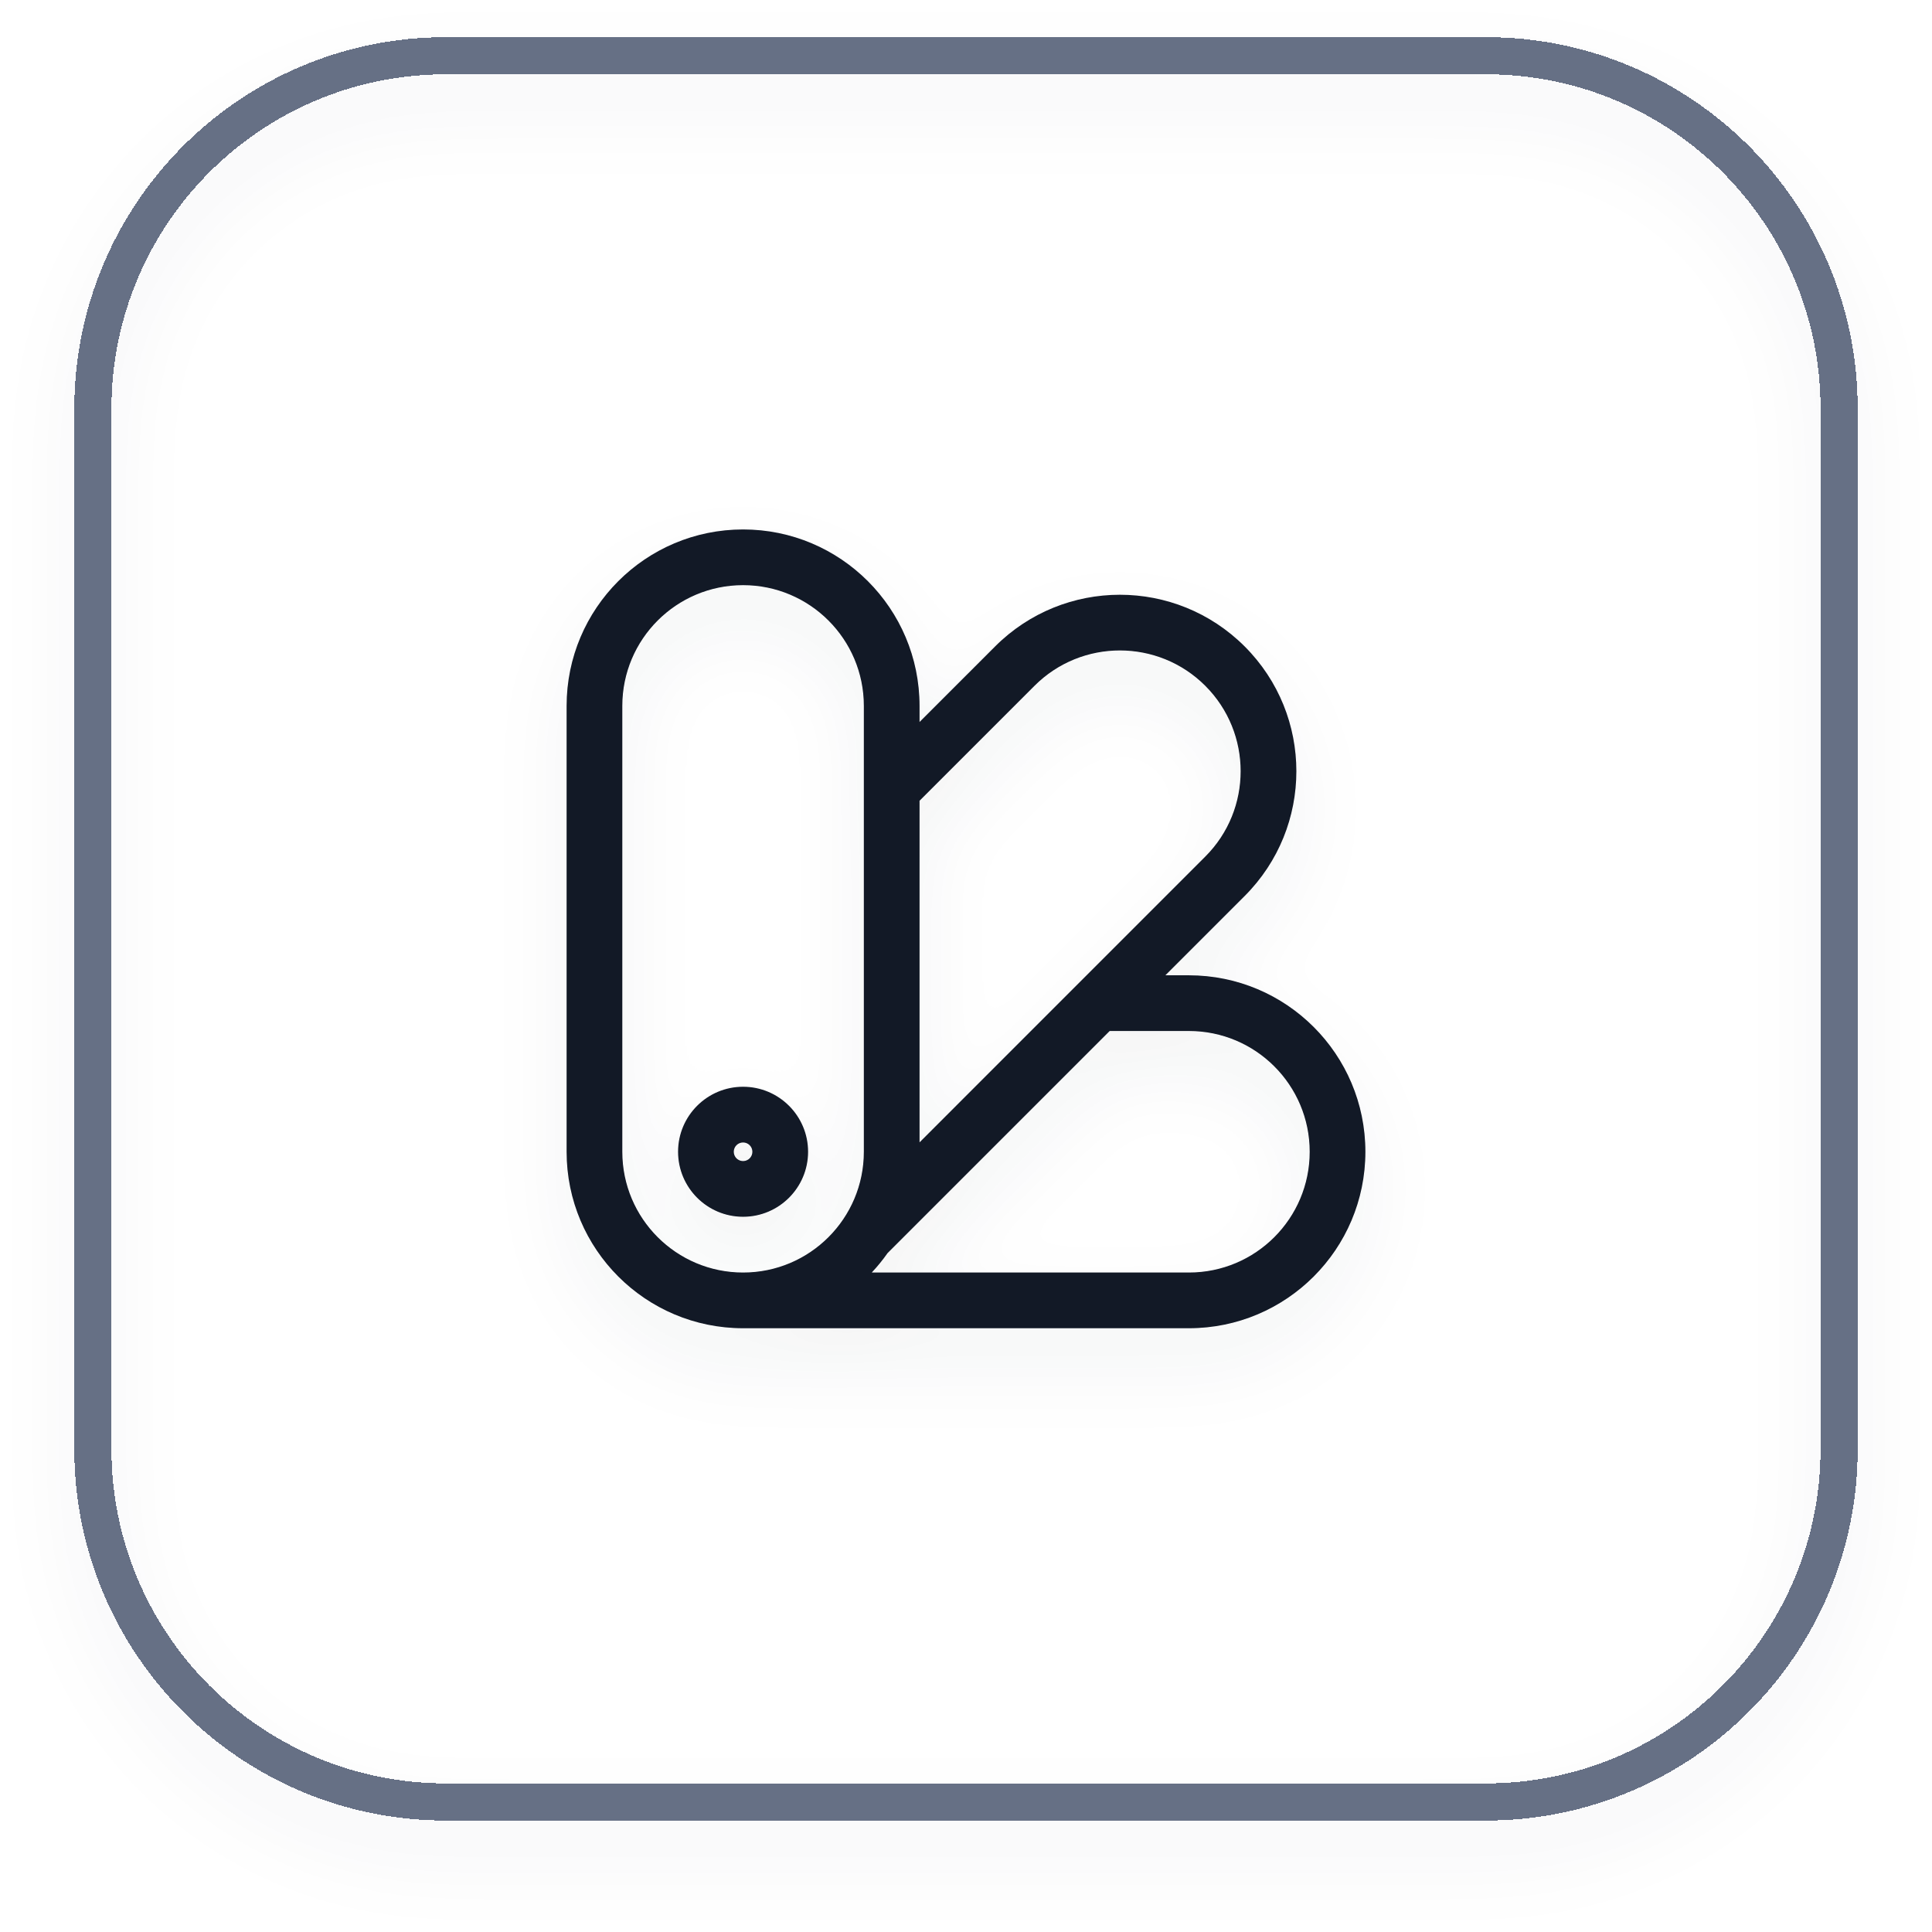
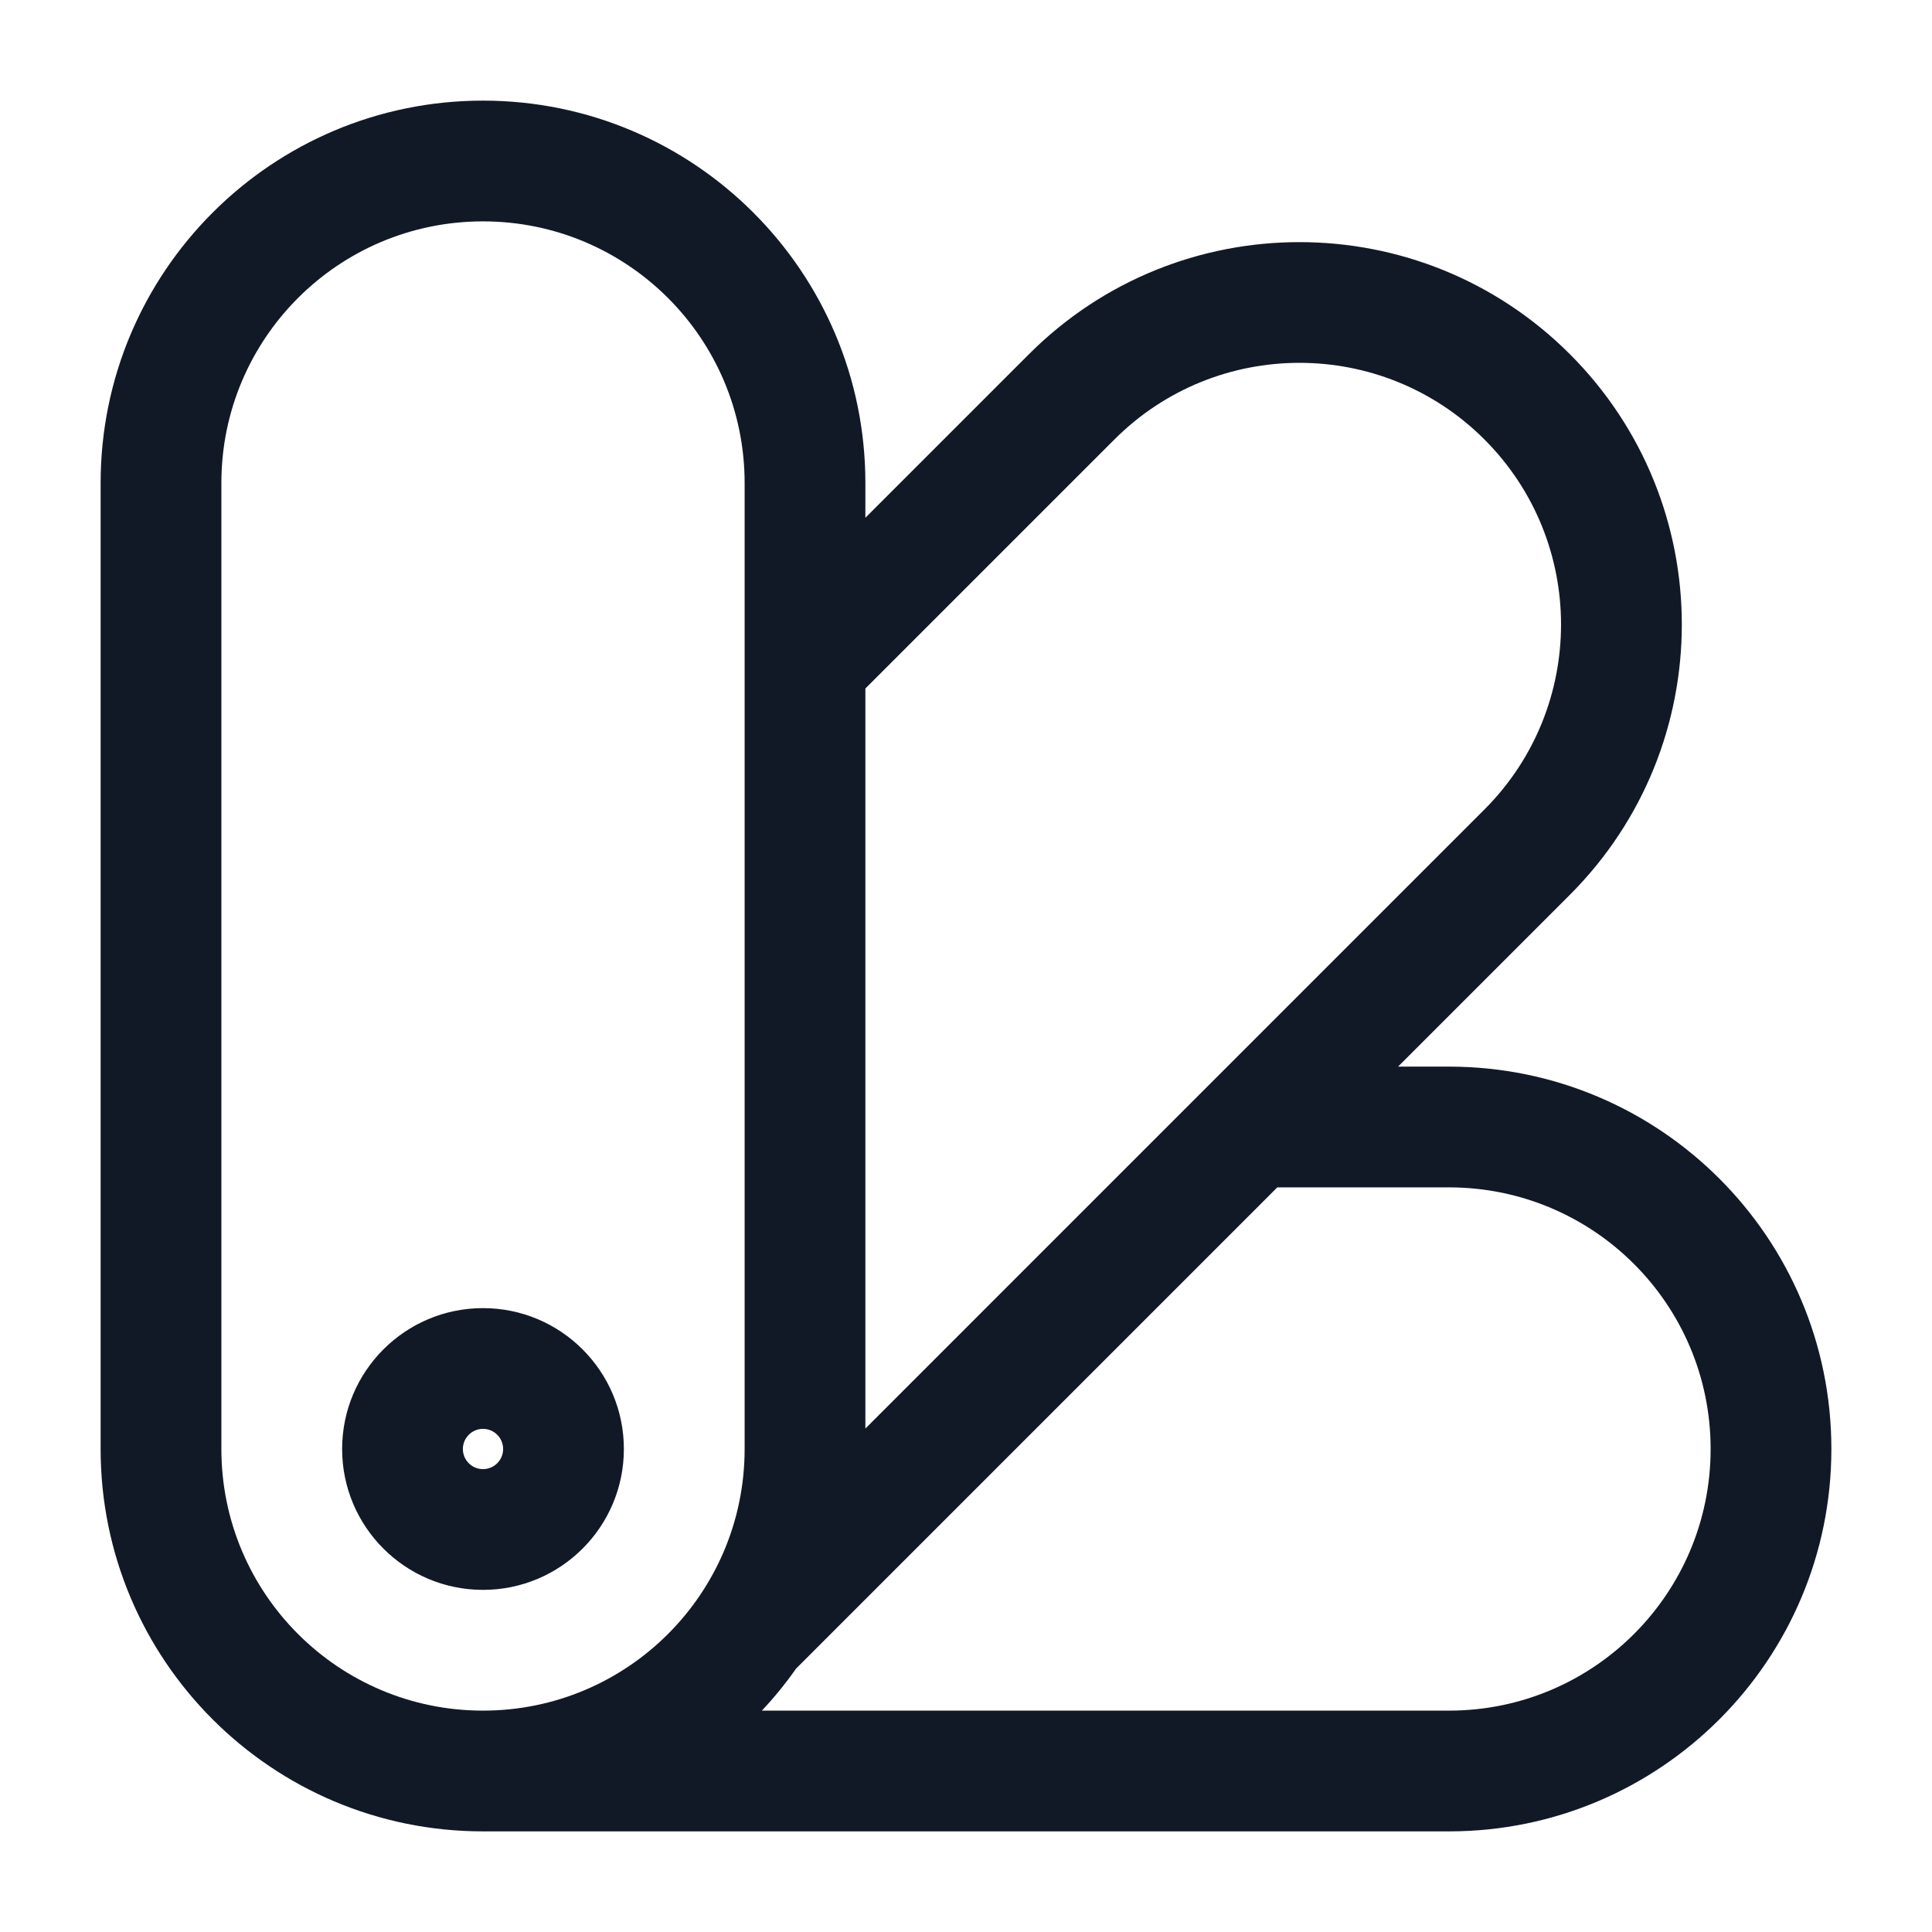
- <svg xmlns="http://www.w3.org/2000/svg" width="52" height="52" viewBox="0 0 52 52" fill="none">
-   <g filter="url(#filter0_d_2261_15014)">
-     <path d="M2.5 11C2.5 5.753 6.753 1.5 12 1.5H40C45.247 1.5 49.5 5.753 49.5 11V39C49.5 44.247 45.247 48.5 40 48.5H12C6.753 48.5 2.5 44.247 2.5 39V11Z" stroke="#667085" shape-rendering="crispEdges" />
-     <path fill-rule="evenodd" clip-rule="evenodd" d="M15.25 19C15.25 16.377 17.377 14.25 20 14.25C22.623 14.25 24.75 16.377 24.75 19V19.432L26.783 17.399C28.638 15.544 31.646 15.544 33.501 17.399C35.356 19.254 35.356 22.261 33.501 24.116L31.367 26.25H32C34.623 26.25 36.75 28.377 36.75 31C36.75 33.623 34.623 35.75 32 35.75H20C17.377 35.75 15.25 33.623 15.25 31V19ZM23.464 34.25H32C33.795 34.25 35.25 32.795 35.25 31C35.25 29.205 33.795 27.75 32 27.75H29.867L23.889 33.728C23.76 33.912 23.618 34.087 23.464 34.25ZM24.75 30.746L32.44 23.055C33.709 21.786 33.709 19.729 32.44 18.459C31.171 17.19 29.113 17.19 27.844 18.459L24.75 21.553V30.746ZM20 15.75C18.205 15.75 16.75 17.205 16.75 19V31C16.75 32.795 18.205 34.25 20 34.25C21.795 34.25 23.25 32.795 23.25 31V19C23.25 17.205 21.795 15.75 20 15.75ZM20 30.75C19.862 30.75 19.75 30.862 19.75 31C19.75 31.138 19.862 31.25 20 31.25C20.138 31.25 20.25 31.138 20.25 31C20.25 30.862 20.138 30.75 20 30.75ZM18.25 31C18.25 30.034 19.034 29.25 20 29.25C20.966 29.25 21.75 30.034 21.75 31C21.75 31.966 20.966 32.75 20 32.75C19.034 32.75 18.25 31.966 18.25 31Z" fill="#121926" />
-   </g>
-   <defs>
-     <filter id="filter0_d_2261_15014" x="0" y="0" width="52" height="52" filterUnits="userSpaceOnUse" color-interpolation-filters="sRGB">
-       <feFlood flood-opacity="0" result="BackgroundImageFix" />
-       <feColorMatrix in="SourceAlpha" type="matrix" values="0 0 0 0 0 0 0 0 0 0 0 0 0 0 0 0 0 0 127 0" result="hardAlpha" />
-       <feOffset dy="1" />
-       <feGaussianBlur stdDeviation="1" />
-       <feComposite in2="hardAlpha" operator="out" />
-       <feColorMatrix type="matrix" values="0 0 0 0 0.063 0 0 0 0 0.094 0 0 0 0 0.157 0 0 0 0.05 0" />
-       <feBlend mode="normal" in2="BackgroundImageFix" result="effect1_dropShadow_2261_15014" />
-       <feBlend mode="normal" in="SourceGraphic" in2="effect1_dropShadow_2261_15014" result="shape" />
-     </filter>
-   </defs>
+ <svg xmlns="http://www.w3.org/2000/svg" width="24" height="24" viewBox="0 0 24 24" fill="none">
+   <path fill-rule="evenodd" clip-rule="evenodd" d="M1.25 6C1.25 3.377 3.377 1.25 6 1.25C8.623 1.25 10.75 3.377 10.75 6V6.432L12.783 4.399C14.638 2.544 17.646 2.544 19.501 4.399C21.356 6.254 21.356 9.261 19.501 11.116L17.367 13.25H18C20.623 13.25 22.75 15.377 22.75 18C22.75 20.623 20.623 22.75 18 22.75H6C3.377 22.75 1.25 20.623 1.25 18V6ZM9.464 21.25H18C19.795 21.25 21.25 19.795 21.25 18C21.25 16.205 19.795 14.75 18 14.75H15.867L9.889 20.728C9.76 20.912 9.618 21.087 9.464 21.25ZM10.75 17.746L18.44 10.056C19.709 8.786 19.709 6.729 18.44 5.459C17.171 4.19 15.113 4.19 13.844 5.459L10.75 8.553V17.746ZM6 2.75C4.205 2.75 2.75 4.205 2.75 6V18C2.75 19.795 4.205 21.25 6 21.25C7.795 21.25 9.25 19.795 9.25 18V6C9.25 4.205 7.795 2.75 6 2.75ZM6 17.75C5.862 17.75 5.75 17.862 5.75 18C5.75 18.138 5.862 18.25 6 18.25C6.138 18.25 6.25 18.138 6.25 18C6.25 17.862 6.138 17.75 6 17.75ZM4.25 18C4.25 17.034 5.034 16.25 6 16.25C6.966 16.25 7.75 17.034 7.75 18C7.75 18.966 6.966 19.75 6 19.75C5.034 19.75 4.25 18.966 4.25 18Z" fill="#121926" />
</svg>
